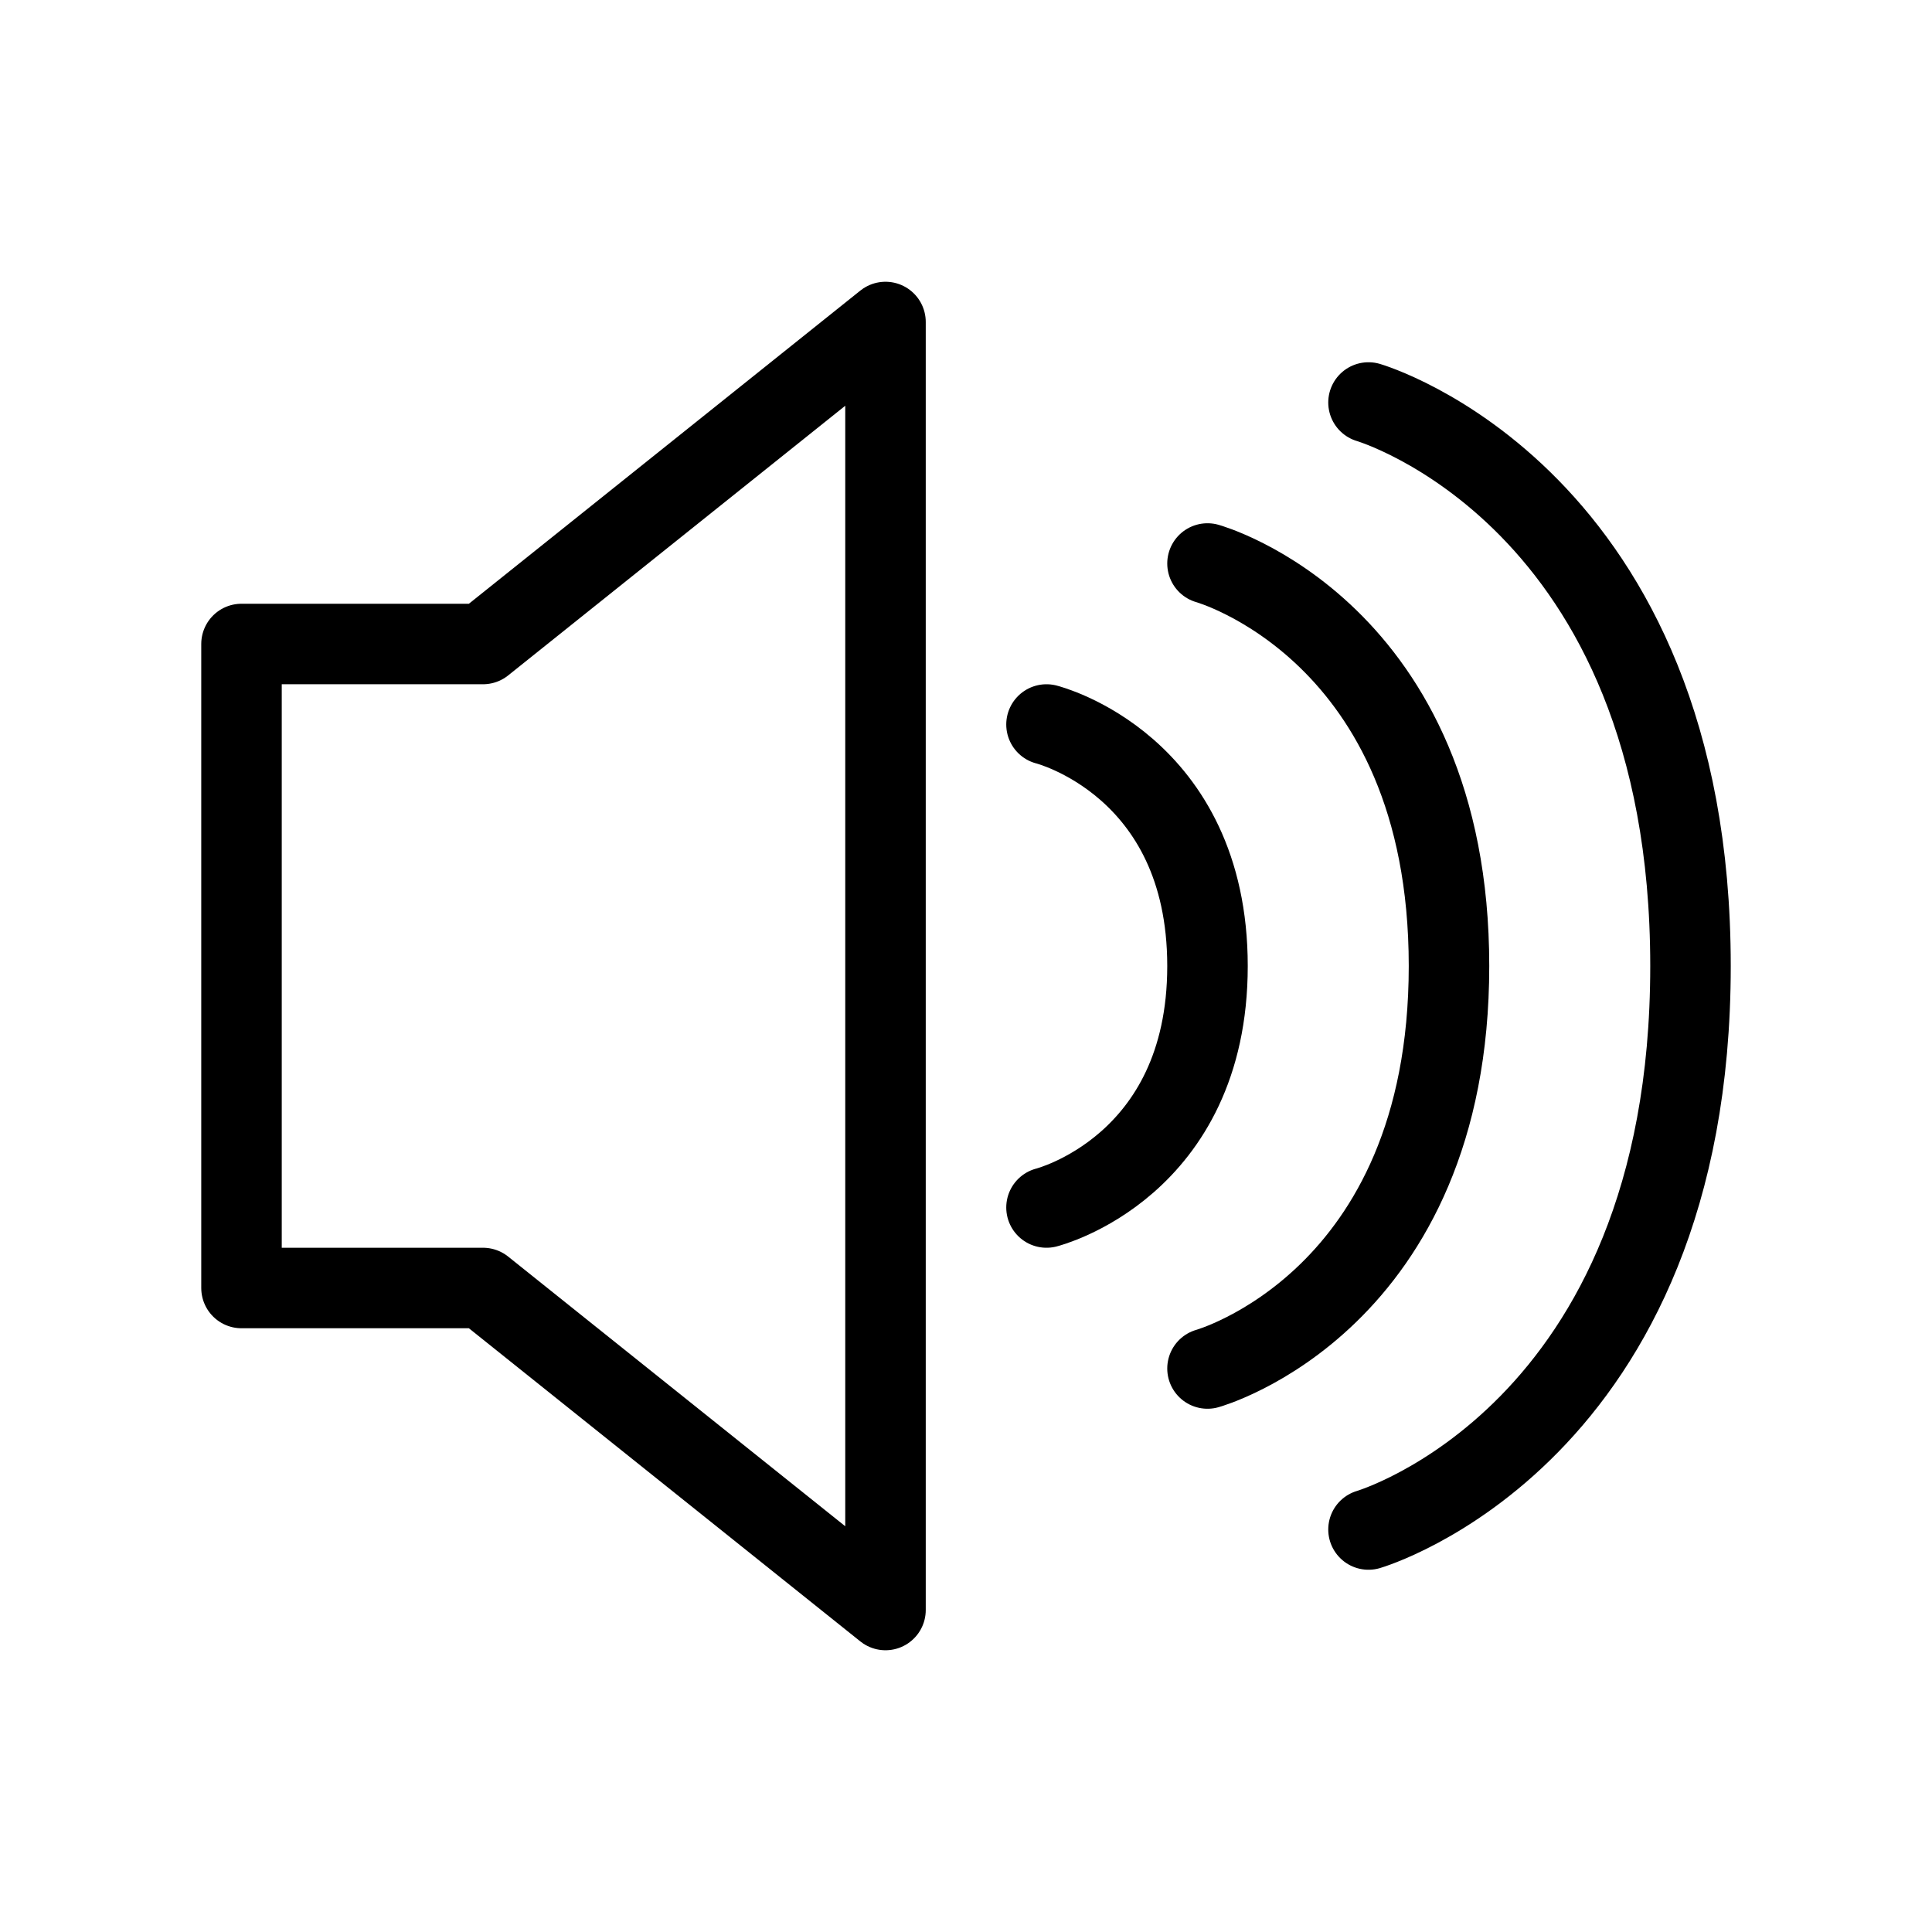
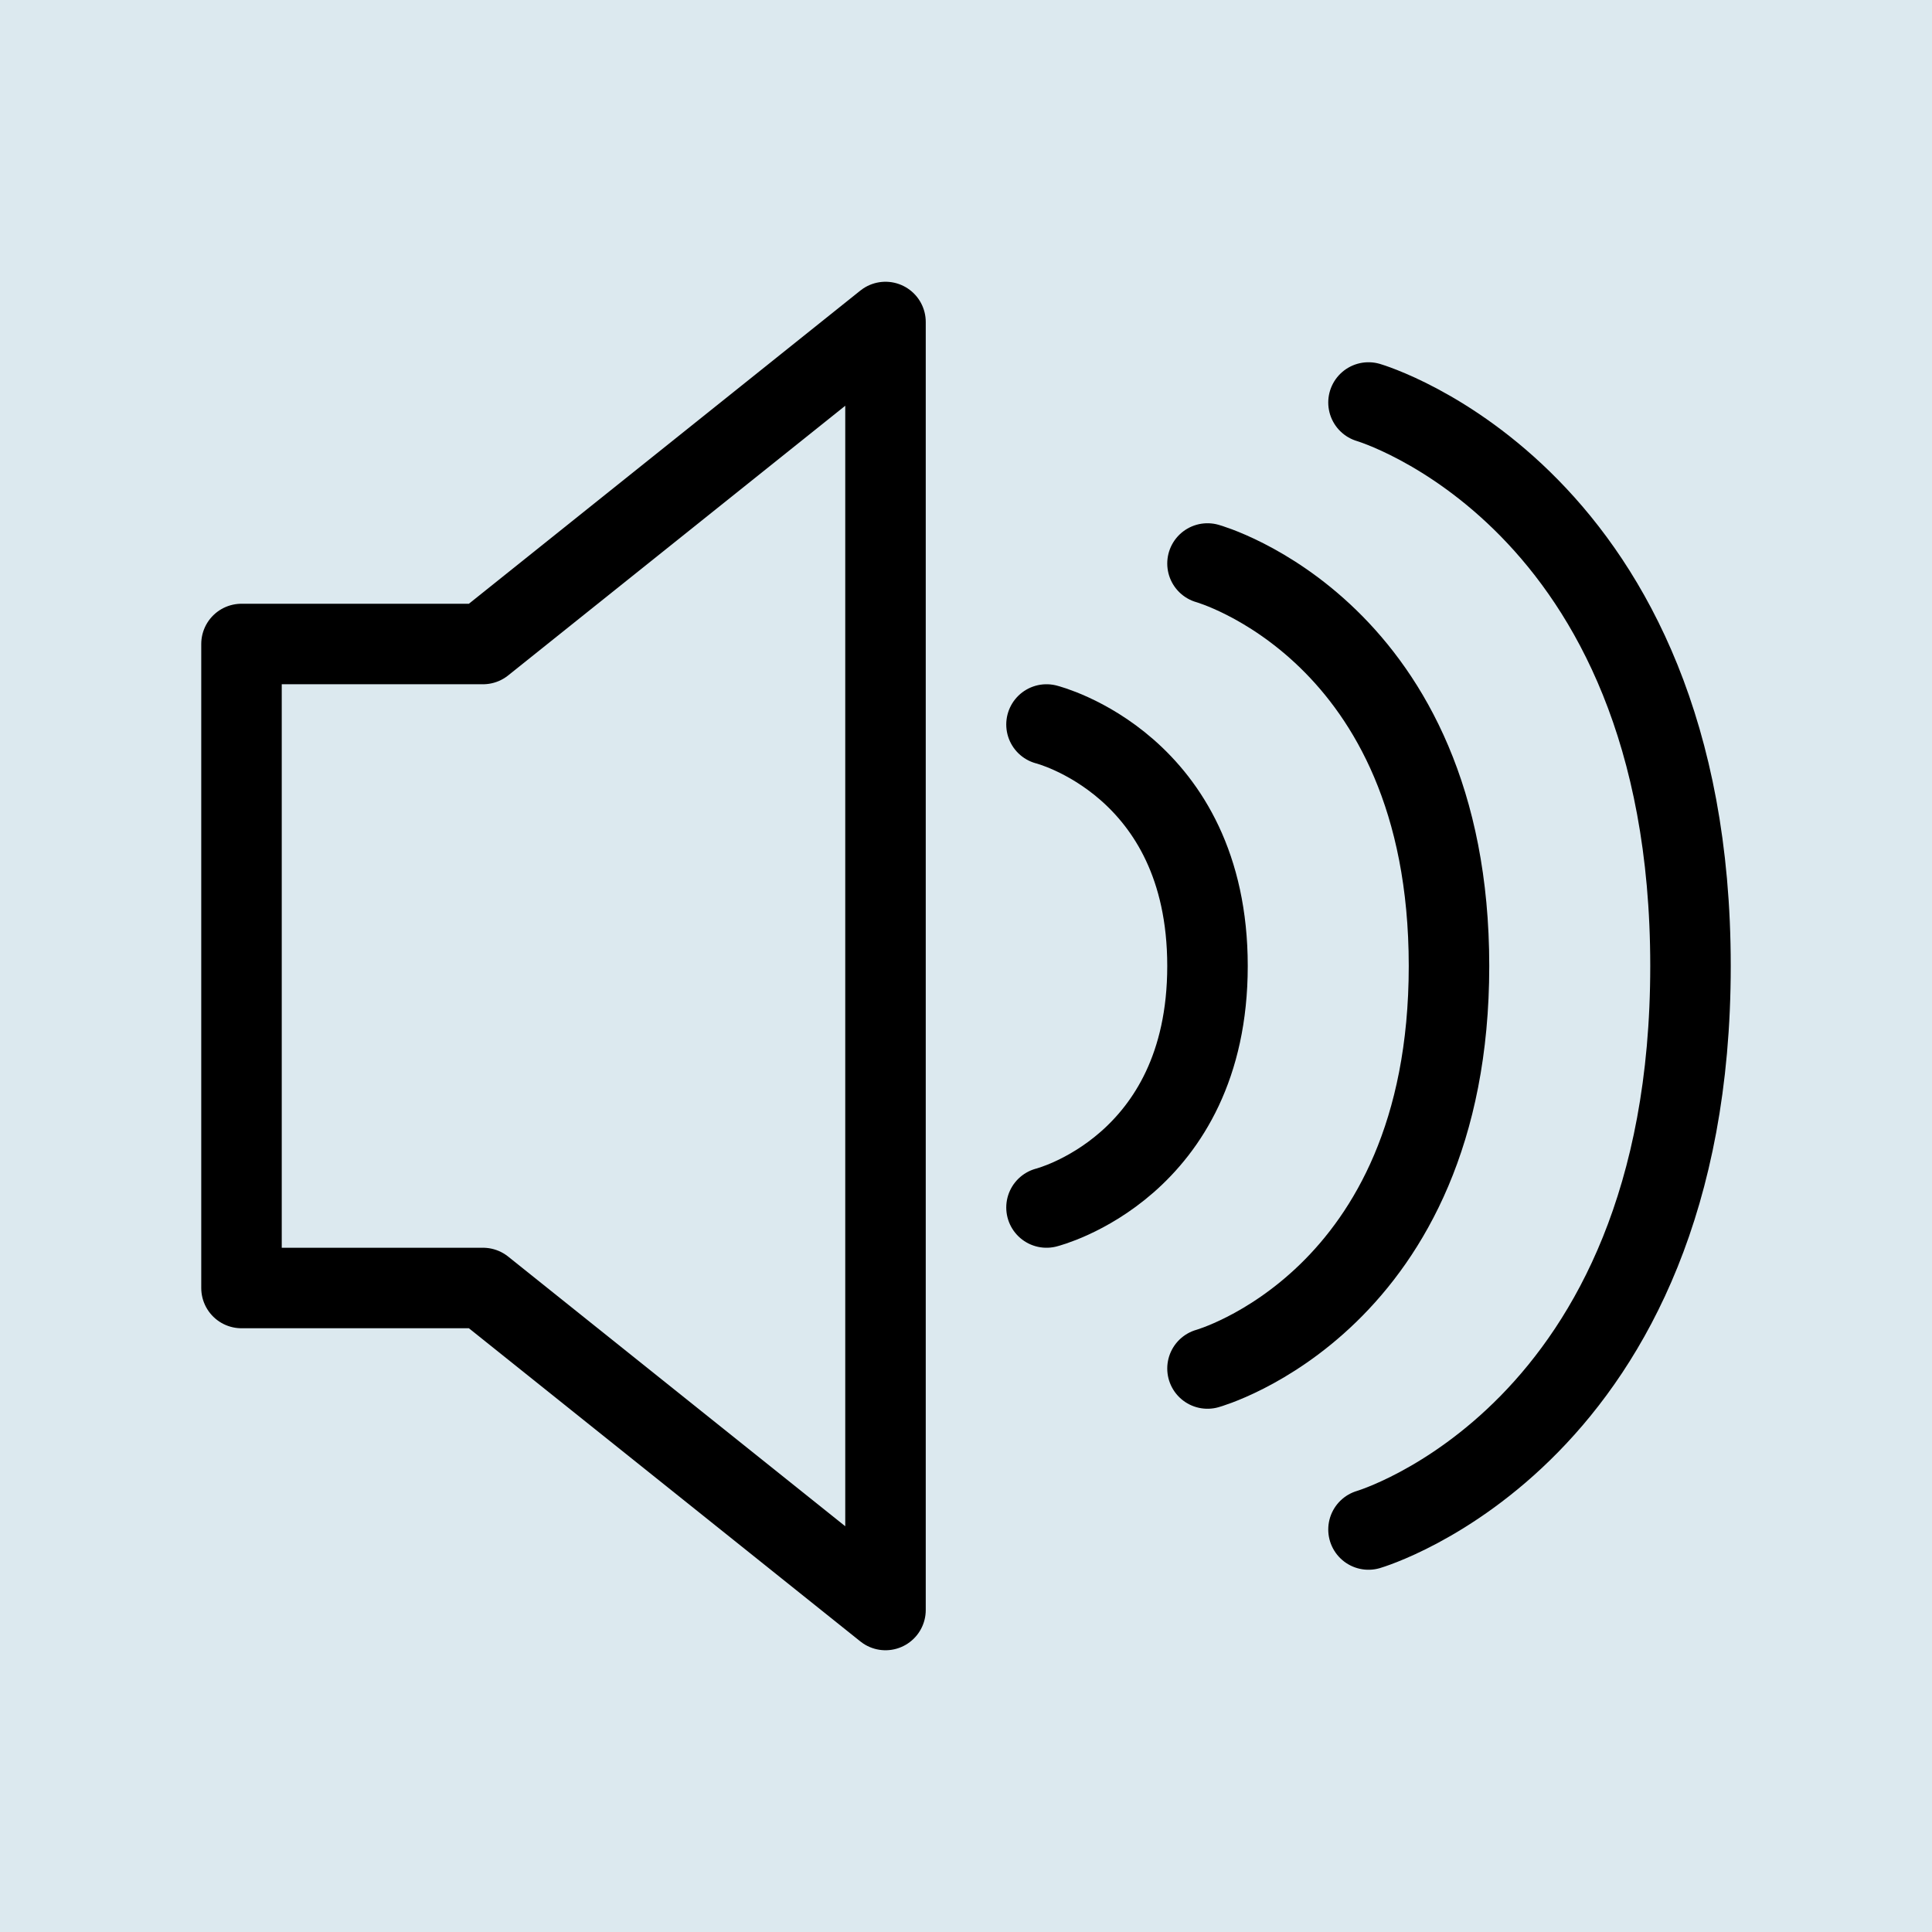
<svg xmlns="http://www.w3.org/2000/svg" width="800px" height="800px" viewBox="0 0 24 24" fill="none">
  <g clip-path="url(#clip0_15_174)">
-     <rect width="24" height="24" fill="white" />
+     <rect width="24" height="24" fill="#dce9ef" />
    <path d="M3 16V8H6L11 4V20L6 16H3Z" stroke="#000000" stroke-linecap="round" stroke-linejoin="round" />
    <path d="M13 9C13 9 15 9.5 15 12C15 14.5 13 15 13 15" stroke="#000000" stroke-linecap="round" stroke-linejoin="round" />
    <path d="M15 7C15 7 18 7.833 18 12C18 16.167 15 17 15 17" stroke="#000000" stroke-linecap="round" stroke-linejoin="round" />
    <path d="M17 5C17 5 21 6.167 21 12C21 17.833 17 19 17 19" stroke="#000000" stroke-linecap="round" stroke-linejoin="round" />
  </g>
  <defs>
    <clipPath id="clip0_15_174">
      <rect width="24" height="24" fill="white" />
    </clipPath>
  </defs>
</svg>
